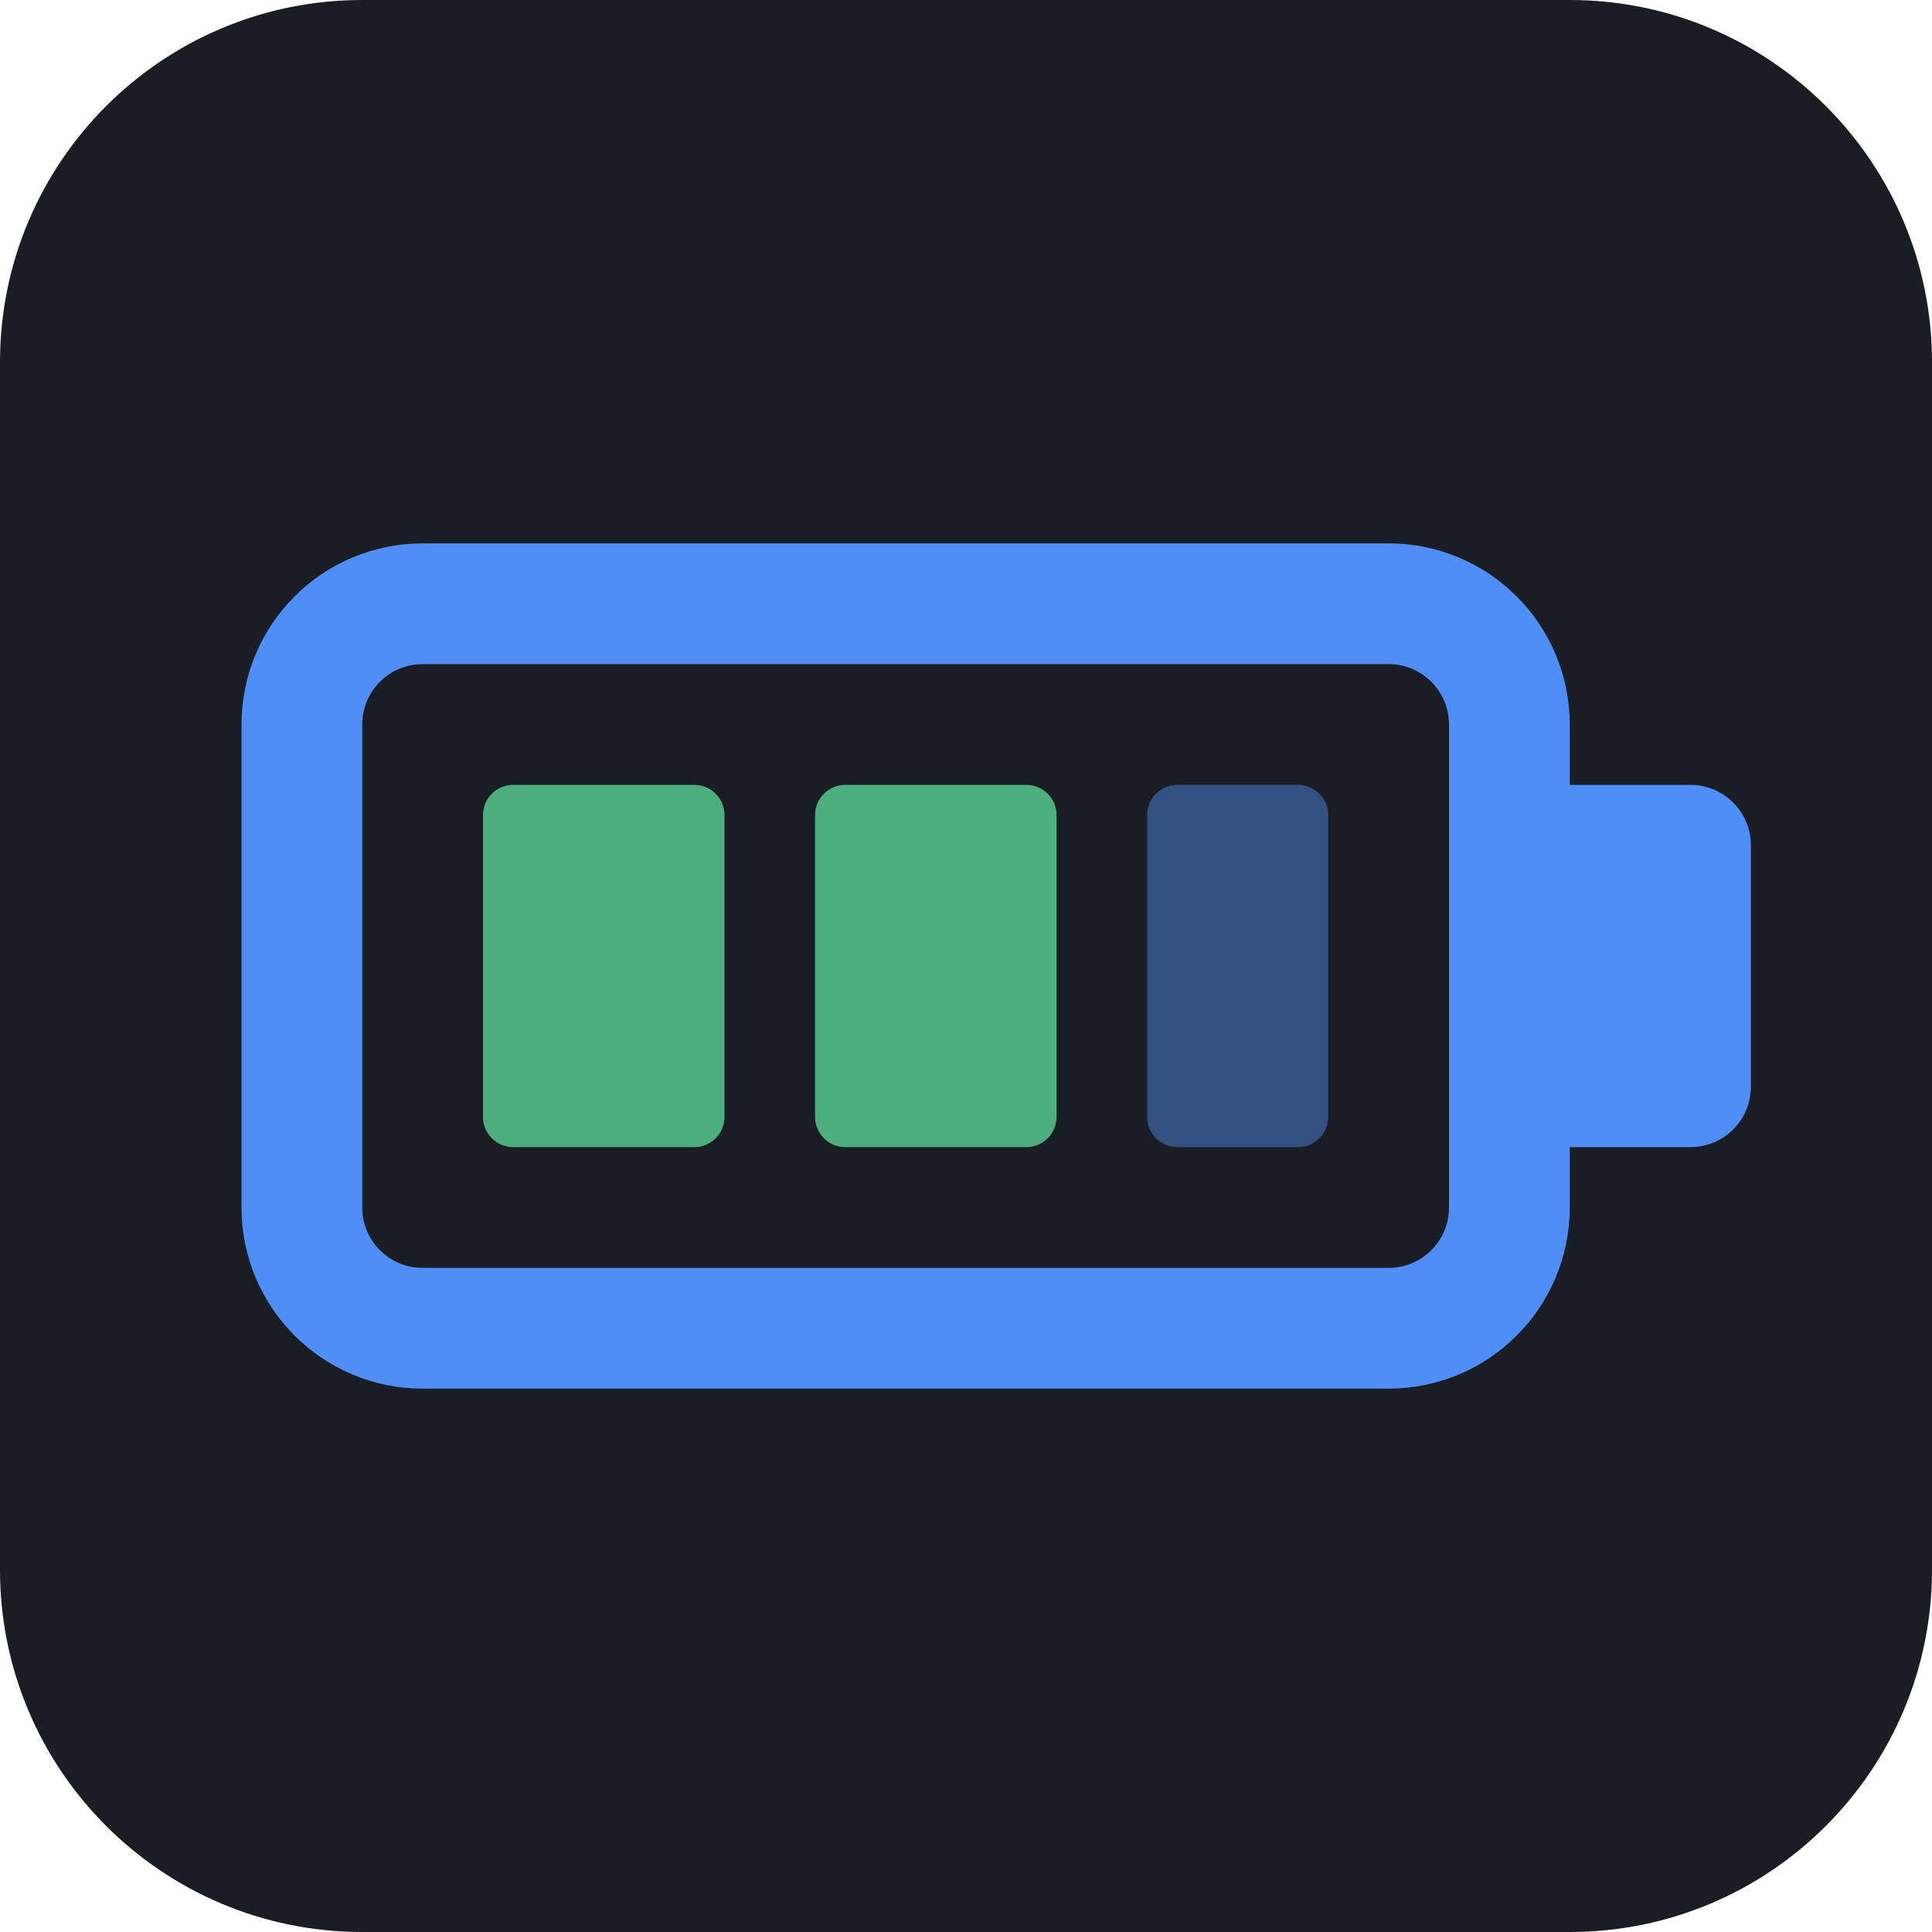
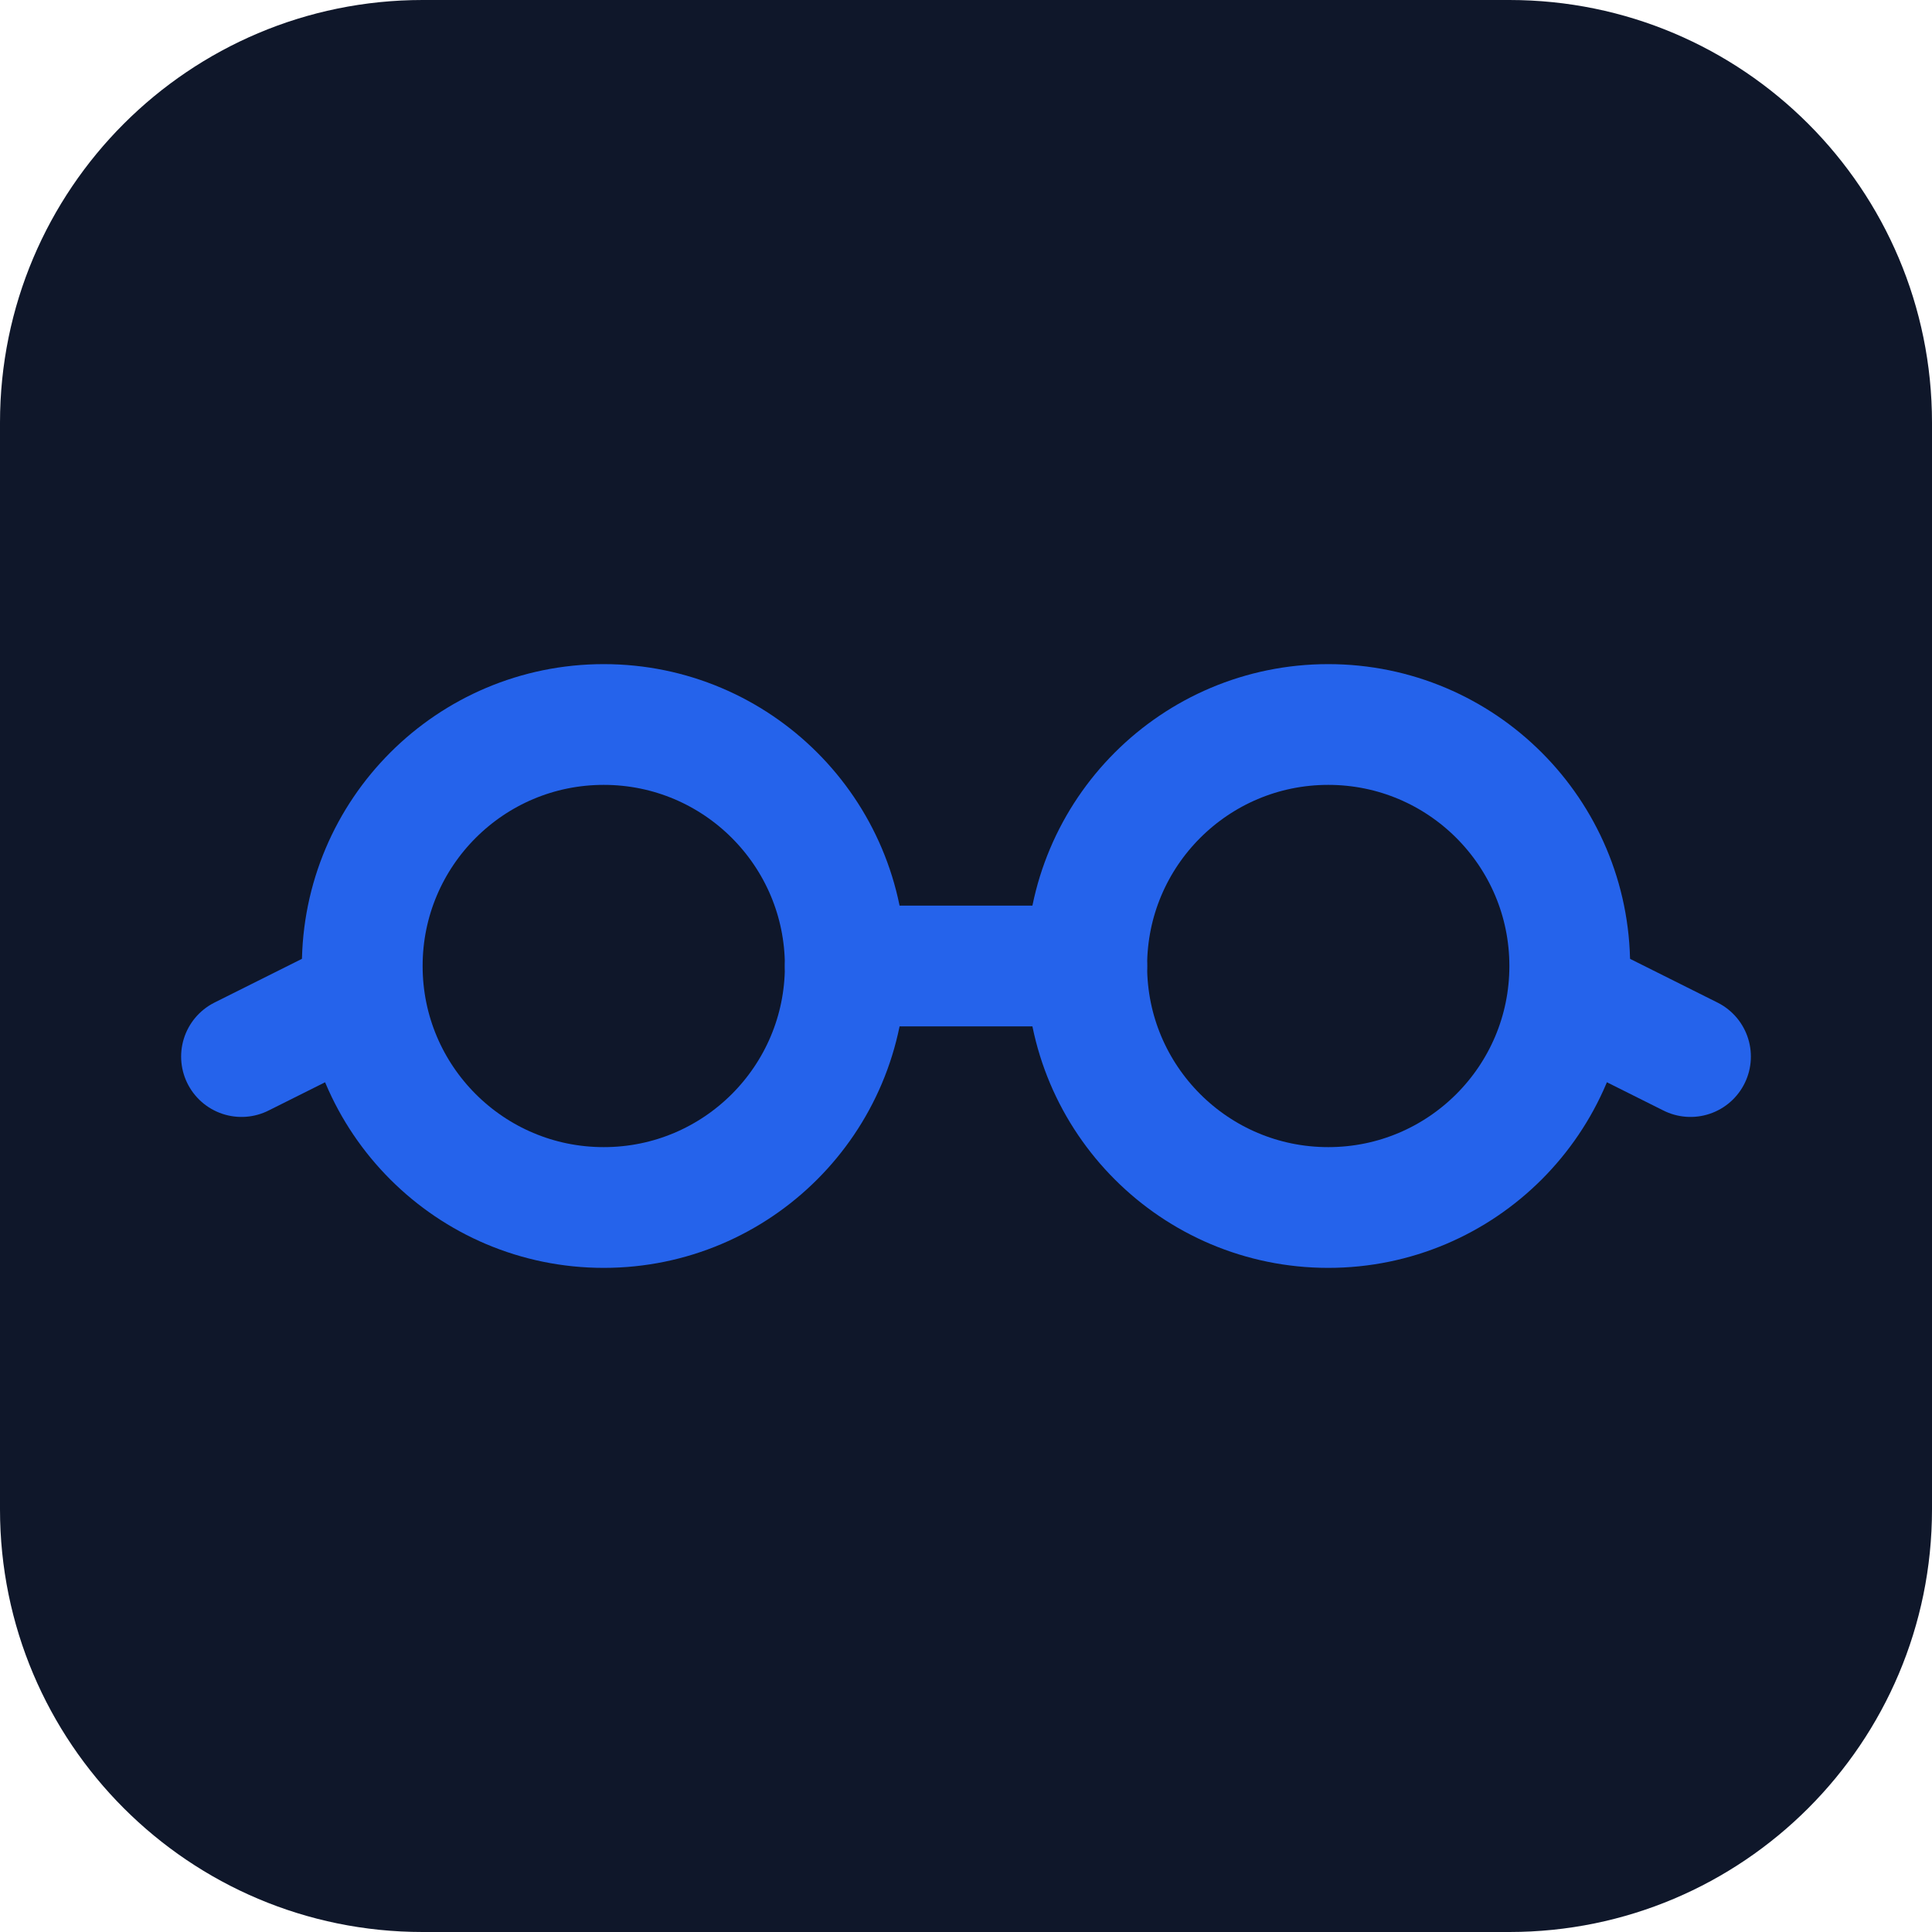
- <svg xmlns="http://www.w3.org/2000/svg" viewBox="0 0 32 32" role="img" aria-label="Battery">
-   <rect width="32" height="32" rx="6" fill="#1a1d23" />
-   <rect x="5" y="10" width="20" height="12" rx="2" fill="none" stroke="#4f8ef7" stroke-width="2" />
-   <rect x="25" y="13" width="4" height="6" rx="1" fill="#4f8ef7" />
-   <rect x="8" y="13" width="4" height="6" rx="0.5" fill="#4caf7d" />
-   <rect x="13.5" y="13" width="4" height="6" rx="0.5" fill="#4caf7d" />
-   <rect x="19" y="13" width="3" height="6" rx="0.5" fill="#4f8ef7" opacity="0.45" />
+ <svg xmlns="http://www.w3.org/2000/svg" viewBox="0 0 32 32" role="img" aria-label="megane">
+   <rect width="32" height="32" rx="7" fill="#0f172a" />
+   <g fill="none" stroke="#2563eb" stroke-width="2" stroke-linecap="round" stroke-linejoin="round">
+     <circle cx="10" cy="16" r="4" />
+     <circle cx="22" cy="16" r="4" />
+     <path d="M14 16h4" />
+     <path d="M6 16.5 4 17.5" />
+     <path d="M26 16.5 28 17.5" />
+   </g>
</svg>
